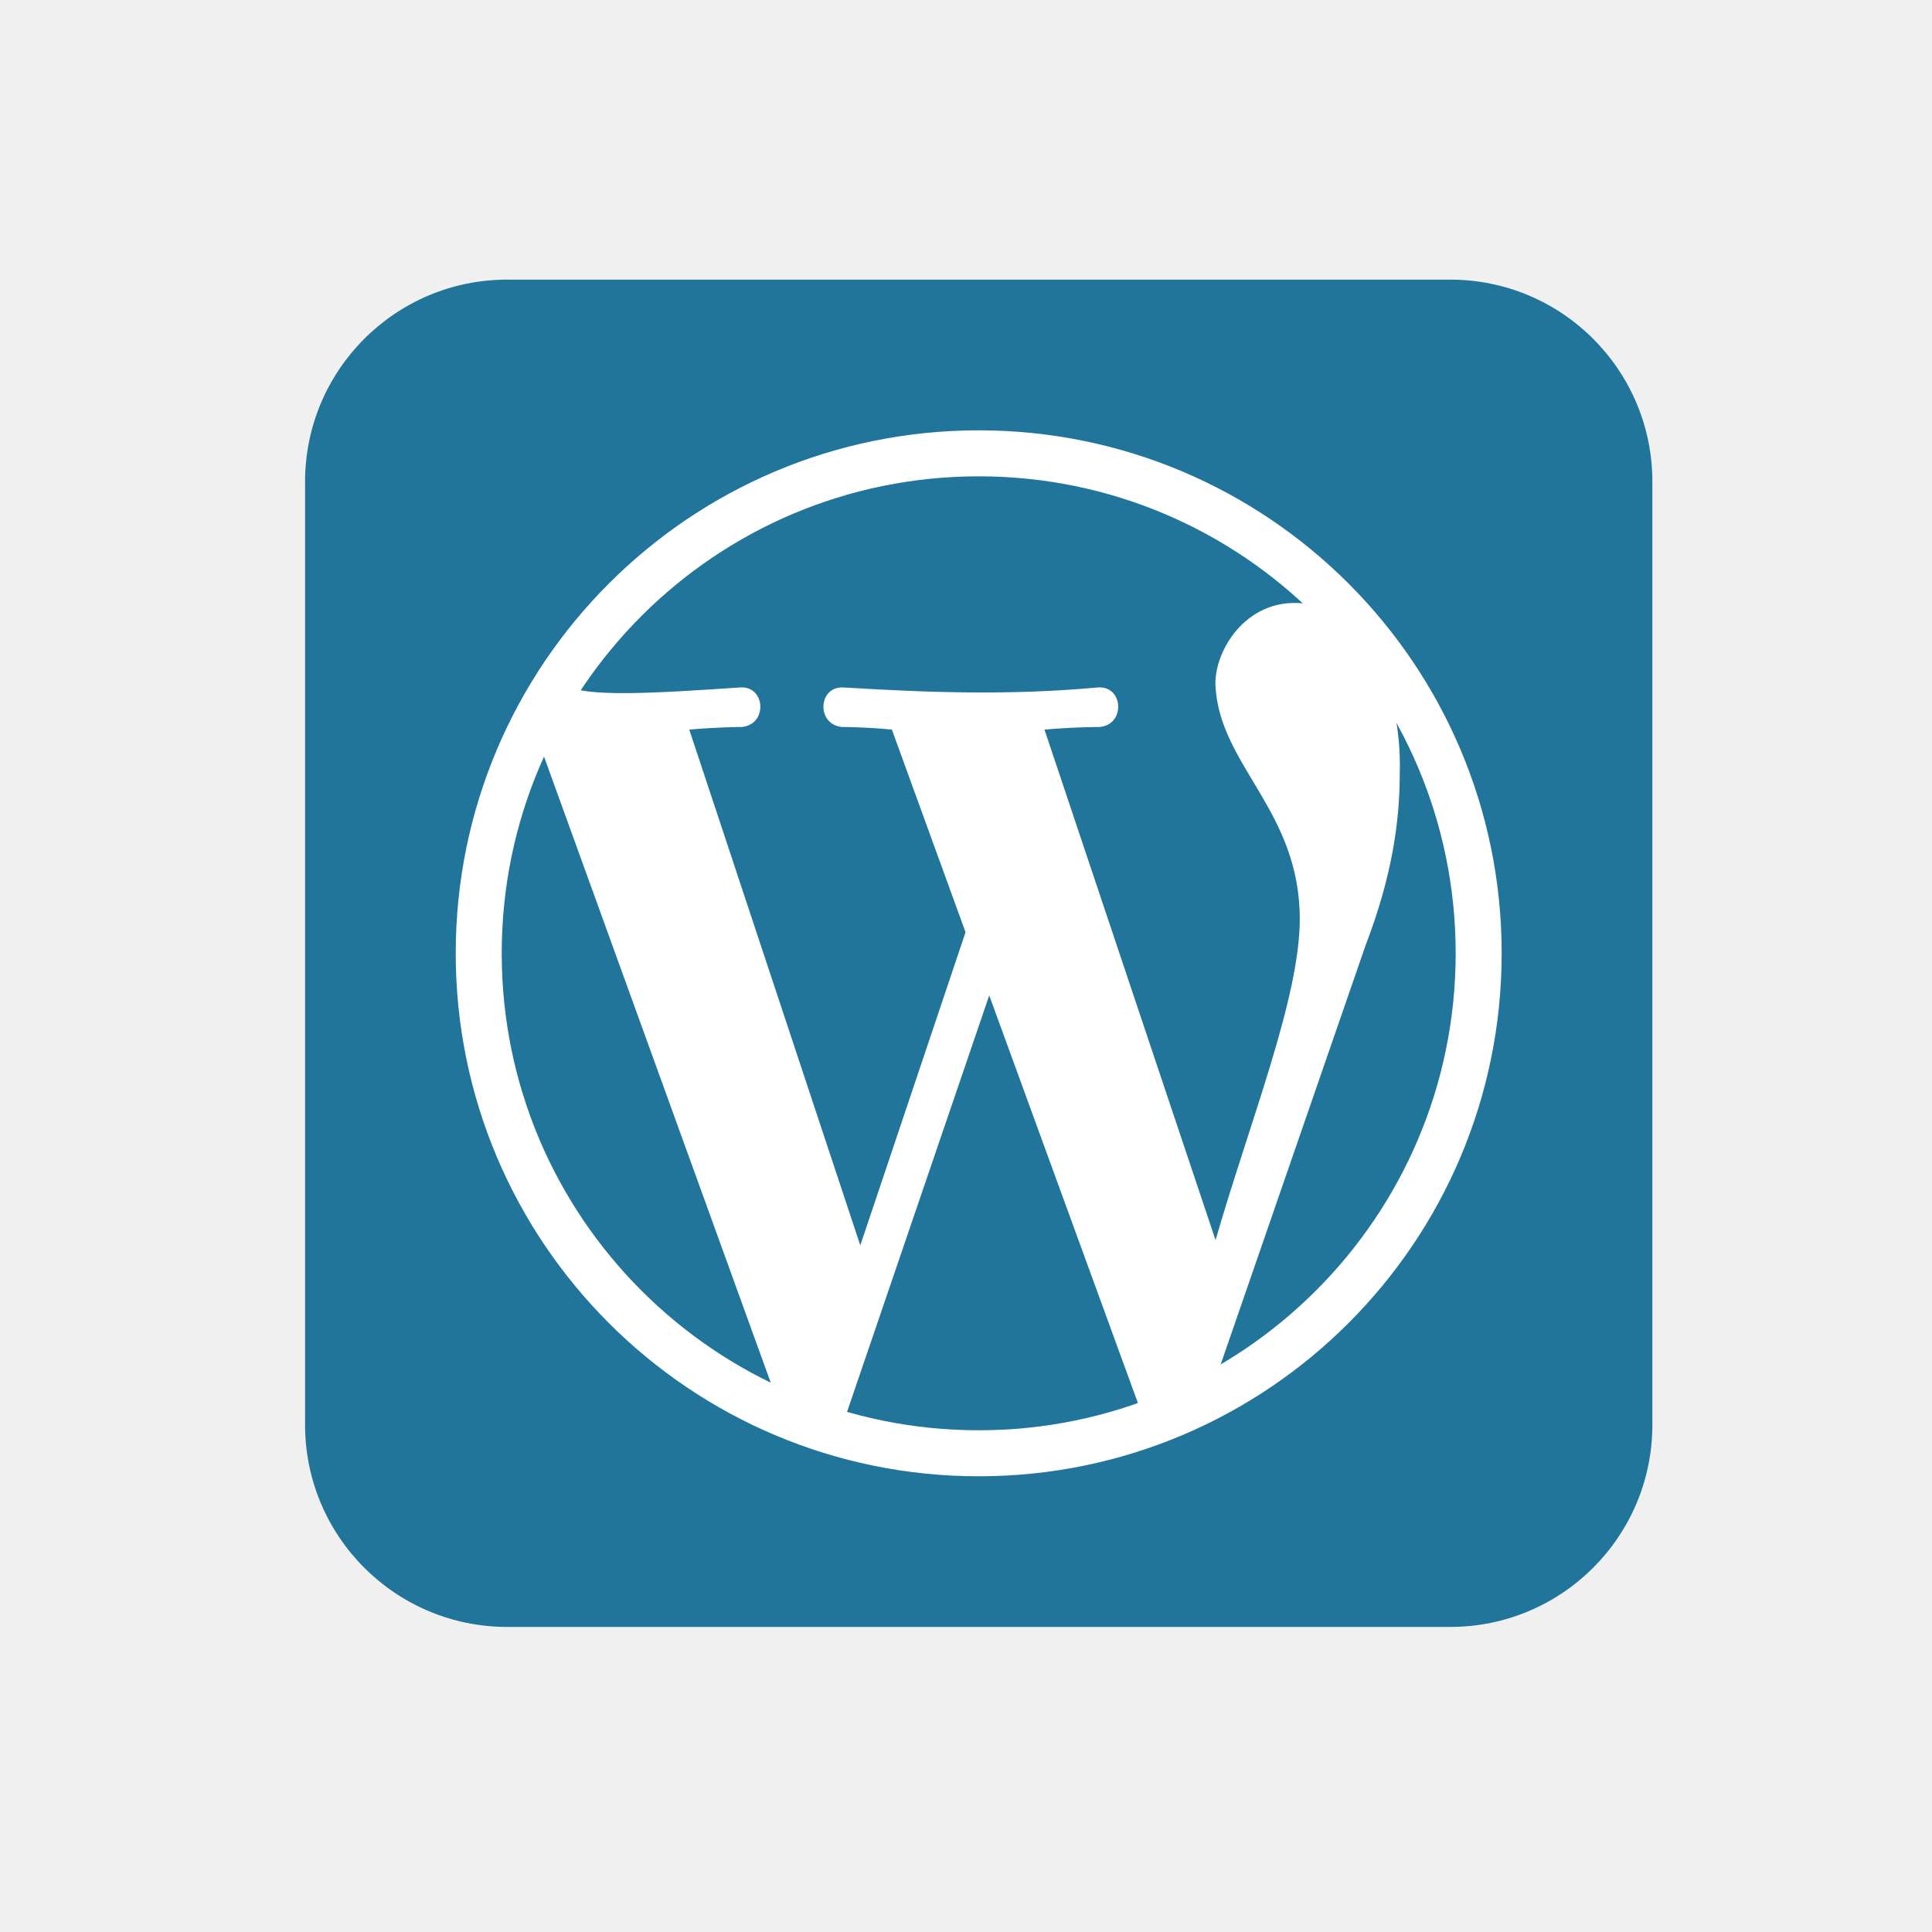
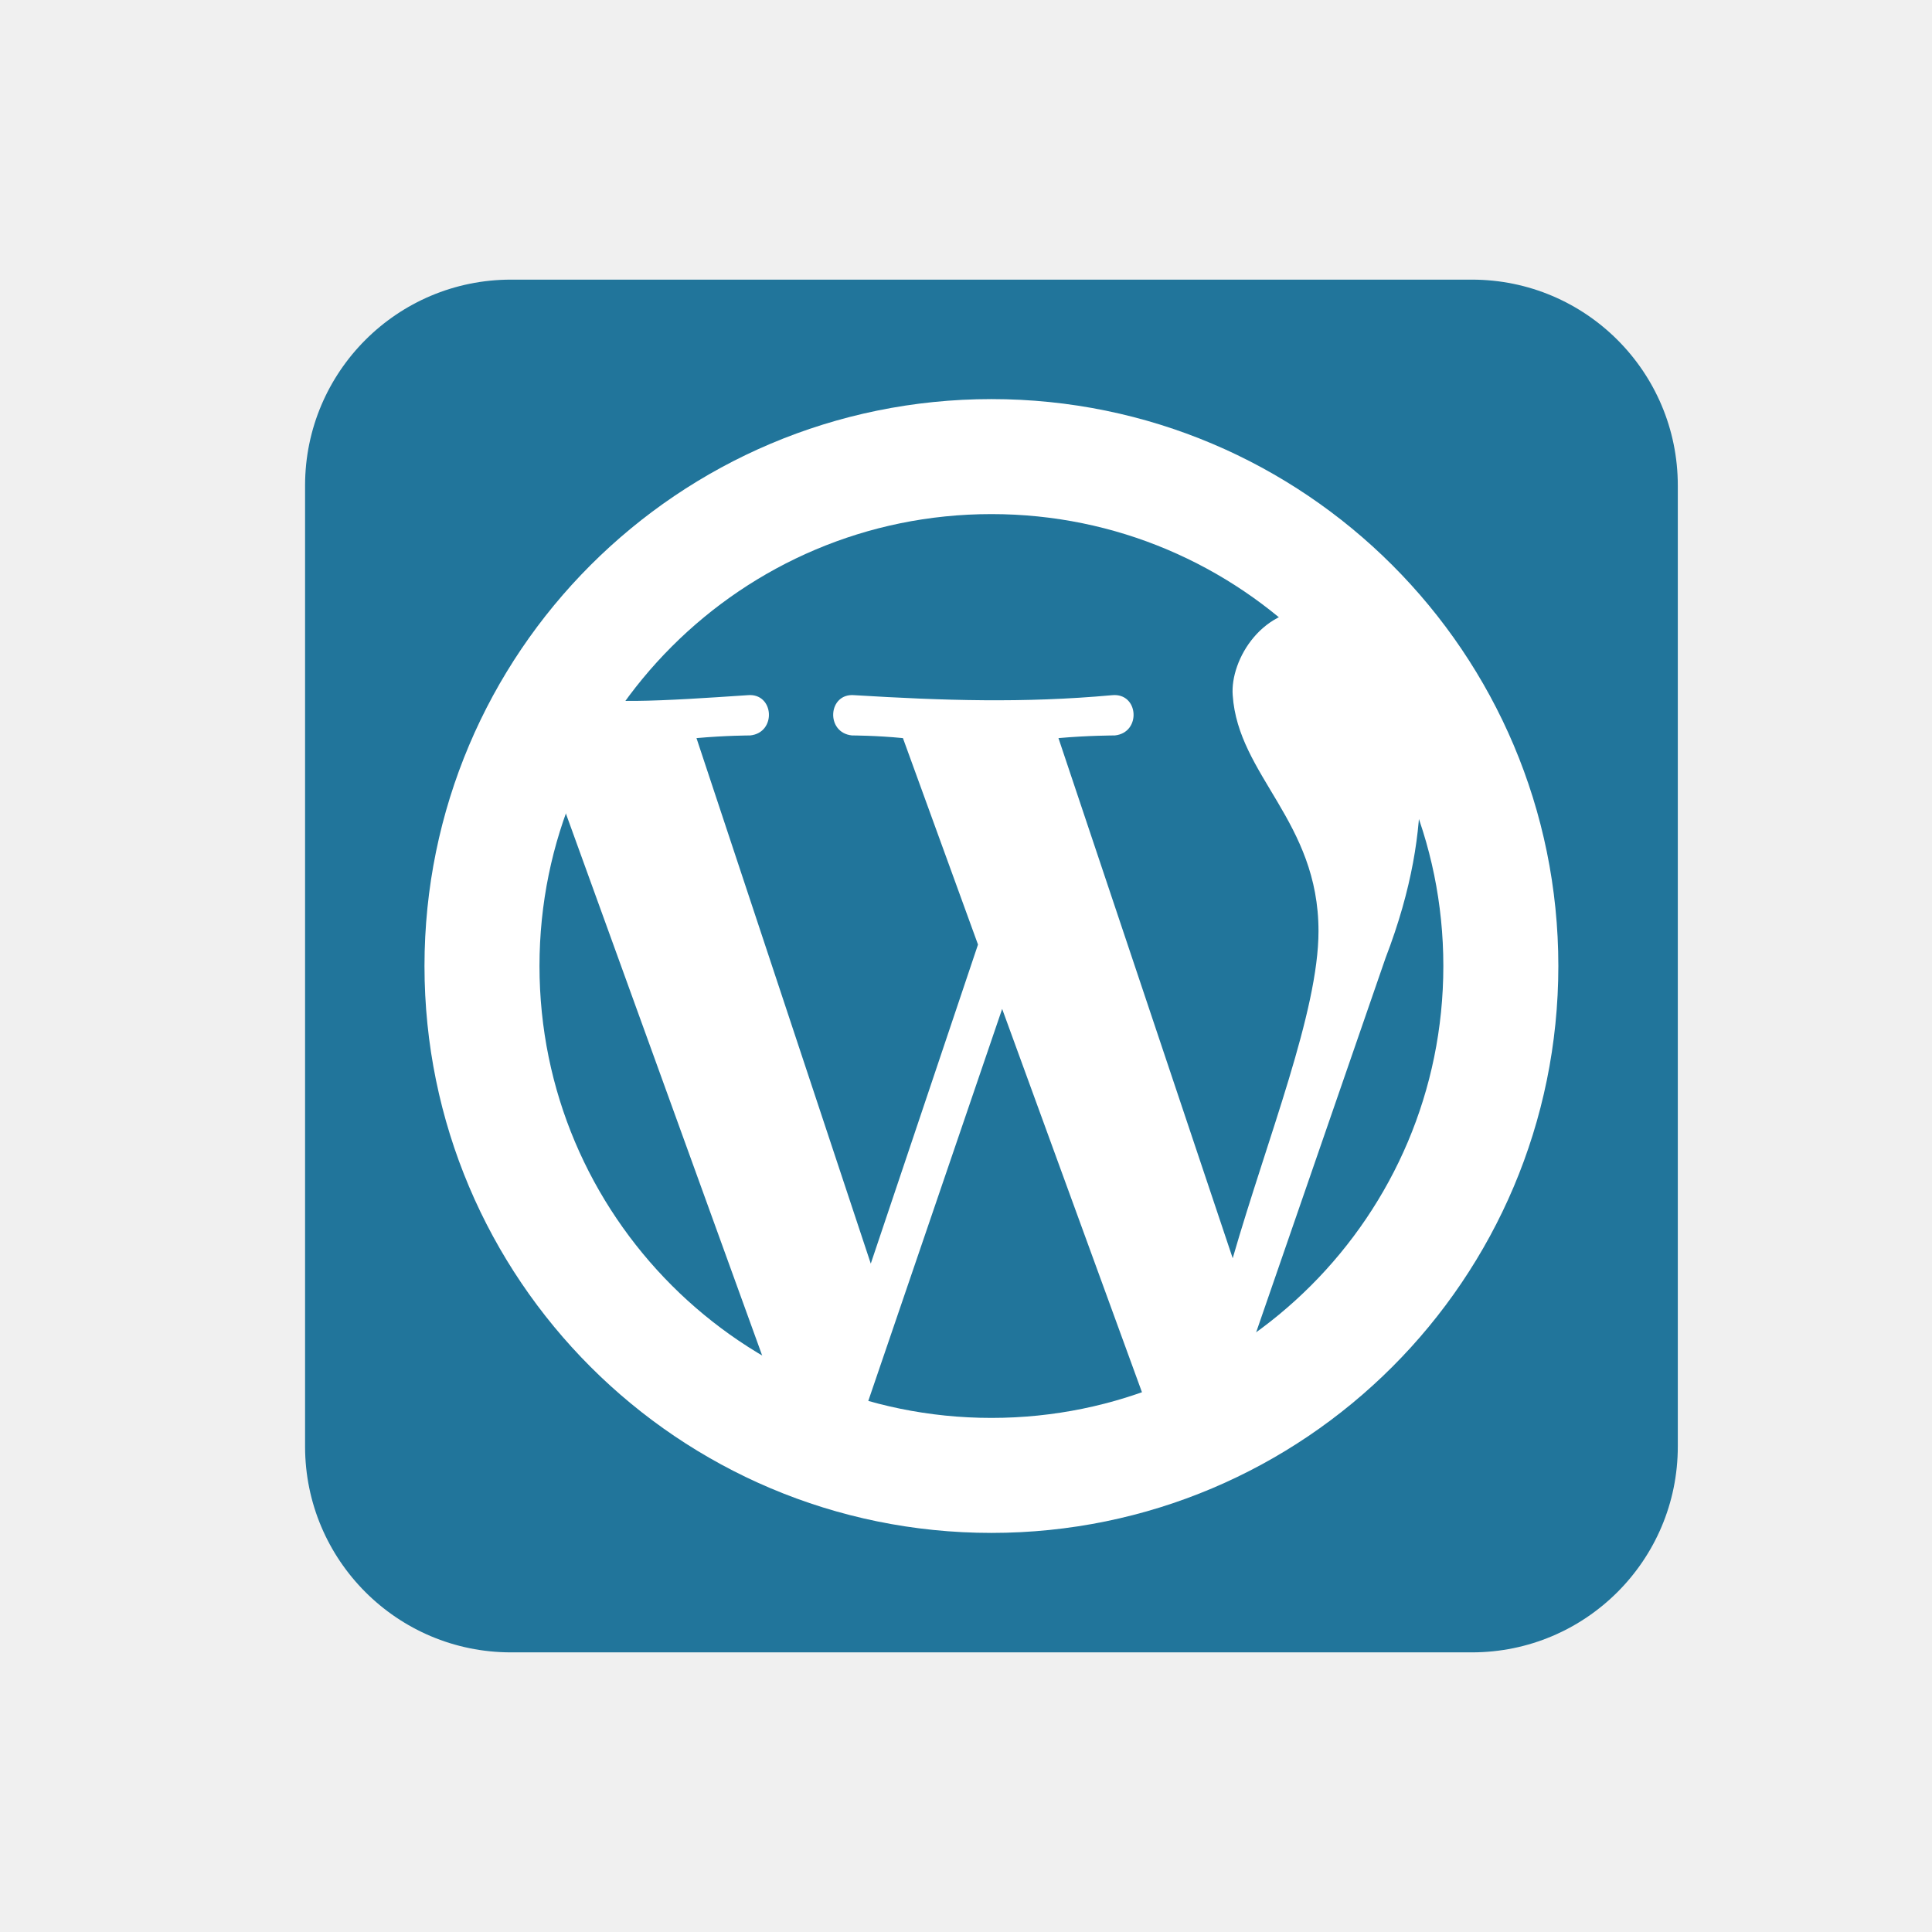
<svg xmlns="http://www.w3.org/2000/svg" width="42" height="42" viewBox="0 0 42 42" fill="none">
-   <path d="M31.528 6.079H11.025C8.599 6.079 6.632 8.046 6.632 10.472V30.975C6.632 33.401 8.599 35.368 11.025 35.368H31.528C33.954 35.368 35.921 33.401 35.921 30.975V10.472C35.921 8.046 33.954 6.079 31.528 6.079Z" fill="#21759B" />
-   <path d="M21.276 31.593C27.279 31.593 32.145 26.727 32.145 20.724C32.145 14.721 27.279 9.855 21.276 9.855C15.273 9.855 10.407 14.721 10.407 20.724C10.407 26.727 15.273 31.593 21.276 31.593Z" stroke="white" />
-   <path d="M18.302 31.021L21.505 21.639L24.823 30.735L26.482 29.819L29.686 20.552C30.258 19.065 30.429 17.863 30.429 16.834C30.486 14.946 29.686 13.287 28.313 13.115C27.054 13.001 26.368 14.202 26.425 14.946C26.539 16.662 28.256 17.635 28.256 19.98C28.256 21.696 27.169 24.385 26.425 26.959L22.706 15.861C23.336 15.804 23.908 15.804 23.908 15.804C24.48 15.747 24.423 14.889 23.851 14.946C21.963 15.117 20.247 15.06 18.359 14.946C17.787 14.889 17.73 15.747 18.302 15.804C18.302 15.804 18.817 15.804 19.389 15.861L20.99 20.266L18.702 27.073L14.984 15.861C15.613 15.804 16.128 15.804 16.128 15.804C16.7 15.747 16.643 14.889 16.071 14.946C14.354 15.06 12.695 15.175 12.295 14.889L11.78 16.319L16.814 30.22L18.302 31.021Z" fill="white" />
+   <path d="M31.997 6.079H11.108C8.636 6.079 6.632 8.083 6.632 10.555V31.445C6.632 33.917 8.636 35.921 11.108 35.921H31.997C34.47 35.921 36.474 33.917 36.474 31.445V10.555C36.474 8.083 34.47 6.079 31.997 6.079Z" fill="#21759B" />
+   <path d="M21.553 32.074C27.669 32.074 32.627 27.116 32.627 21C32.627 14.884 27.669 9.926 21.553 9.926C15.437 9.926 10.478 14.884 10.478 21C10.478 27.116 15.437 32.074 21.553 32.074Z" stroke="white" stroke-width="2.5" />
+   <path d="M18.522 31.491L21.786 21.933L25.166 31.2L26.857 30.267L30.121 20.825C30.703 19.31 30.878 18.086 30.878 17.037C30.937 15.113 30.121 13.423 28.722 13.248C27.439 13.132 26.74 14.355 26.798 15.113C26.915 16.862 28.663 17.853 28.663 20.242C28.663 21.991 27.556 24.73 26.798 27.353L23.01 16.046C23.651 15.988 24.234 15.988 24.234 15.988C24.817 15.929 24.758 15.055 24.175 15.113C22.252 15.288 20.503 15.23 18.58 15.113C17.997 15.055 17.939 15.929 18.522 15.988C18.522 15.988 19.046 15.988 19.629 16.046L21.261 20.534L18.93 27.47L15.141 16.046C15.782 15.988 16.307 15.988 16.307 15.988C16.89 15.929 16.831 15.055 16.249 15.113C14.5 15.23 12.81 15.346 12.402 15.055L11.877 16.512L17.006 30.675L18.522 31.491Z" fill="white" />
</svg>
